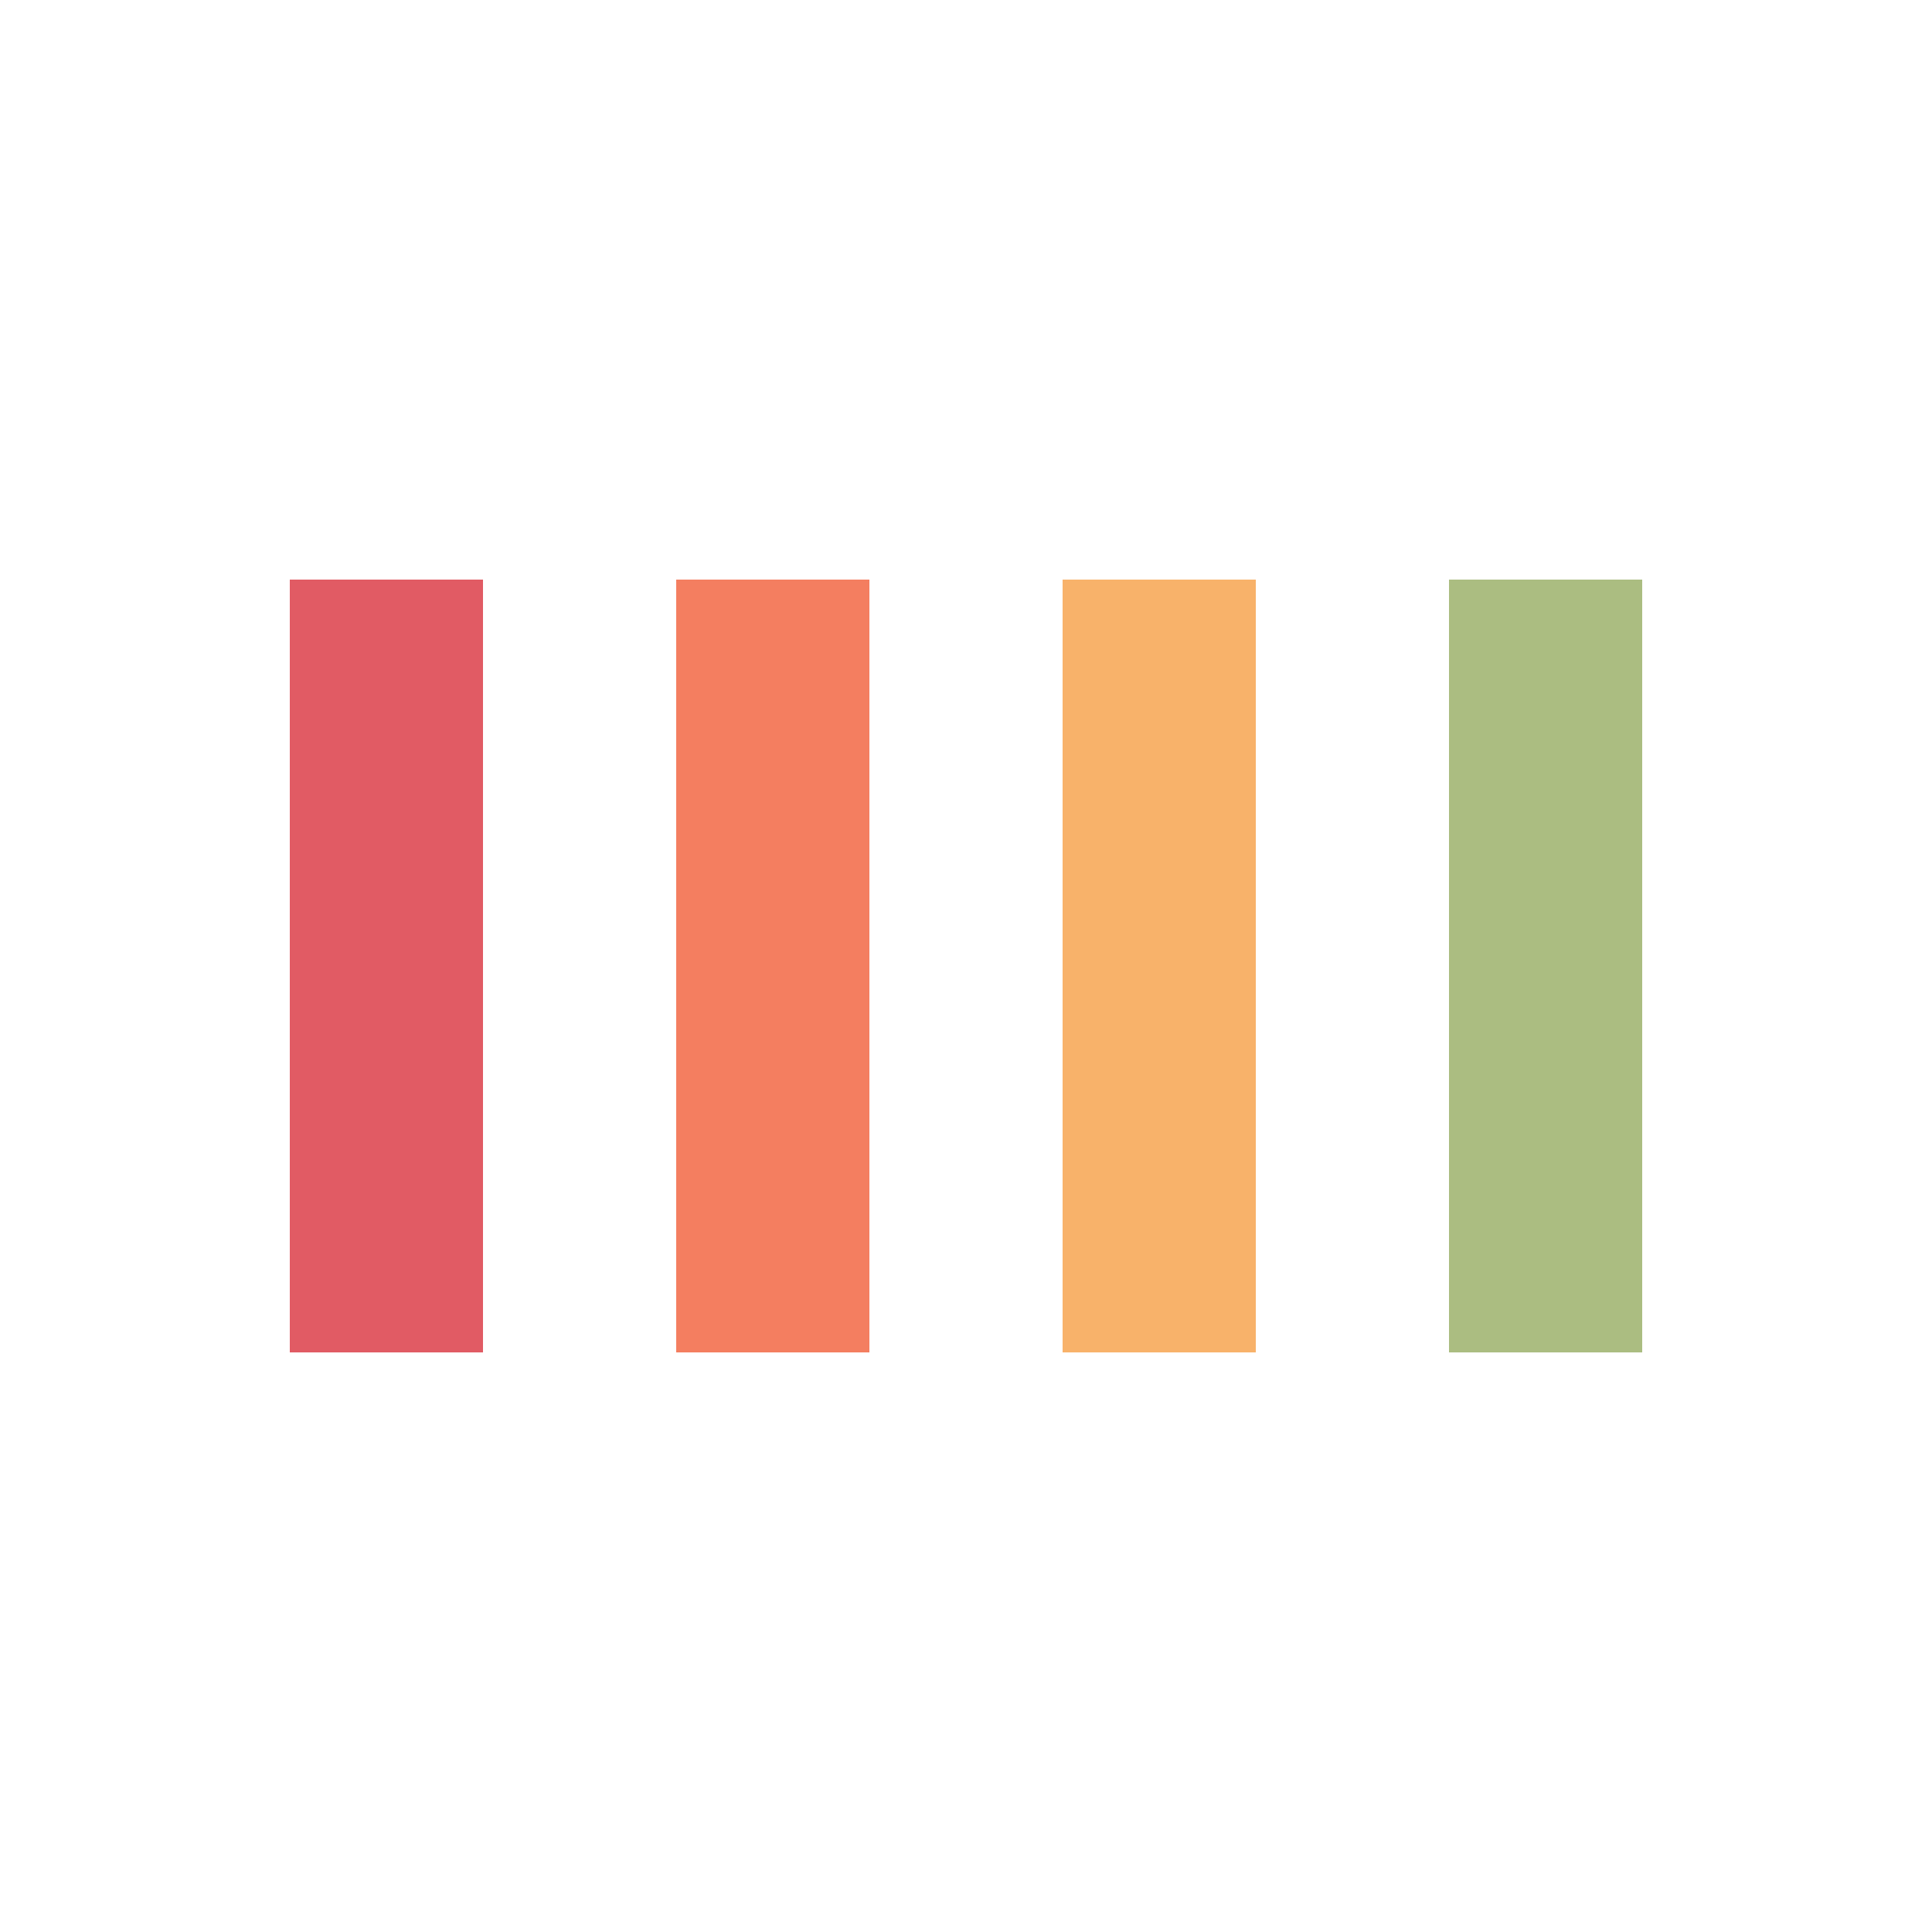
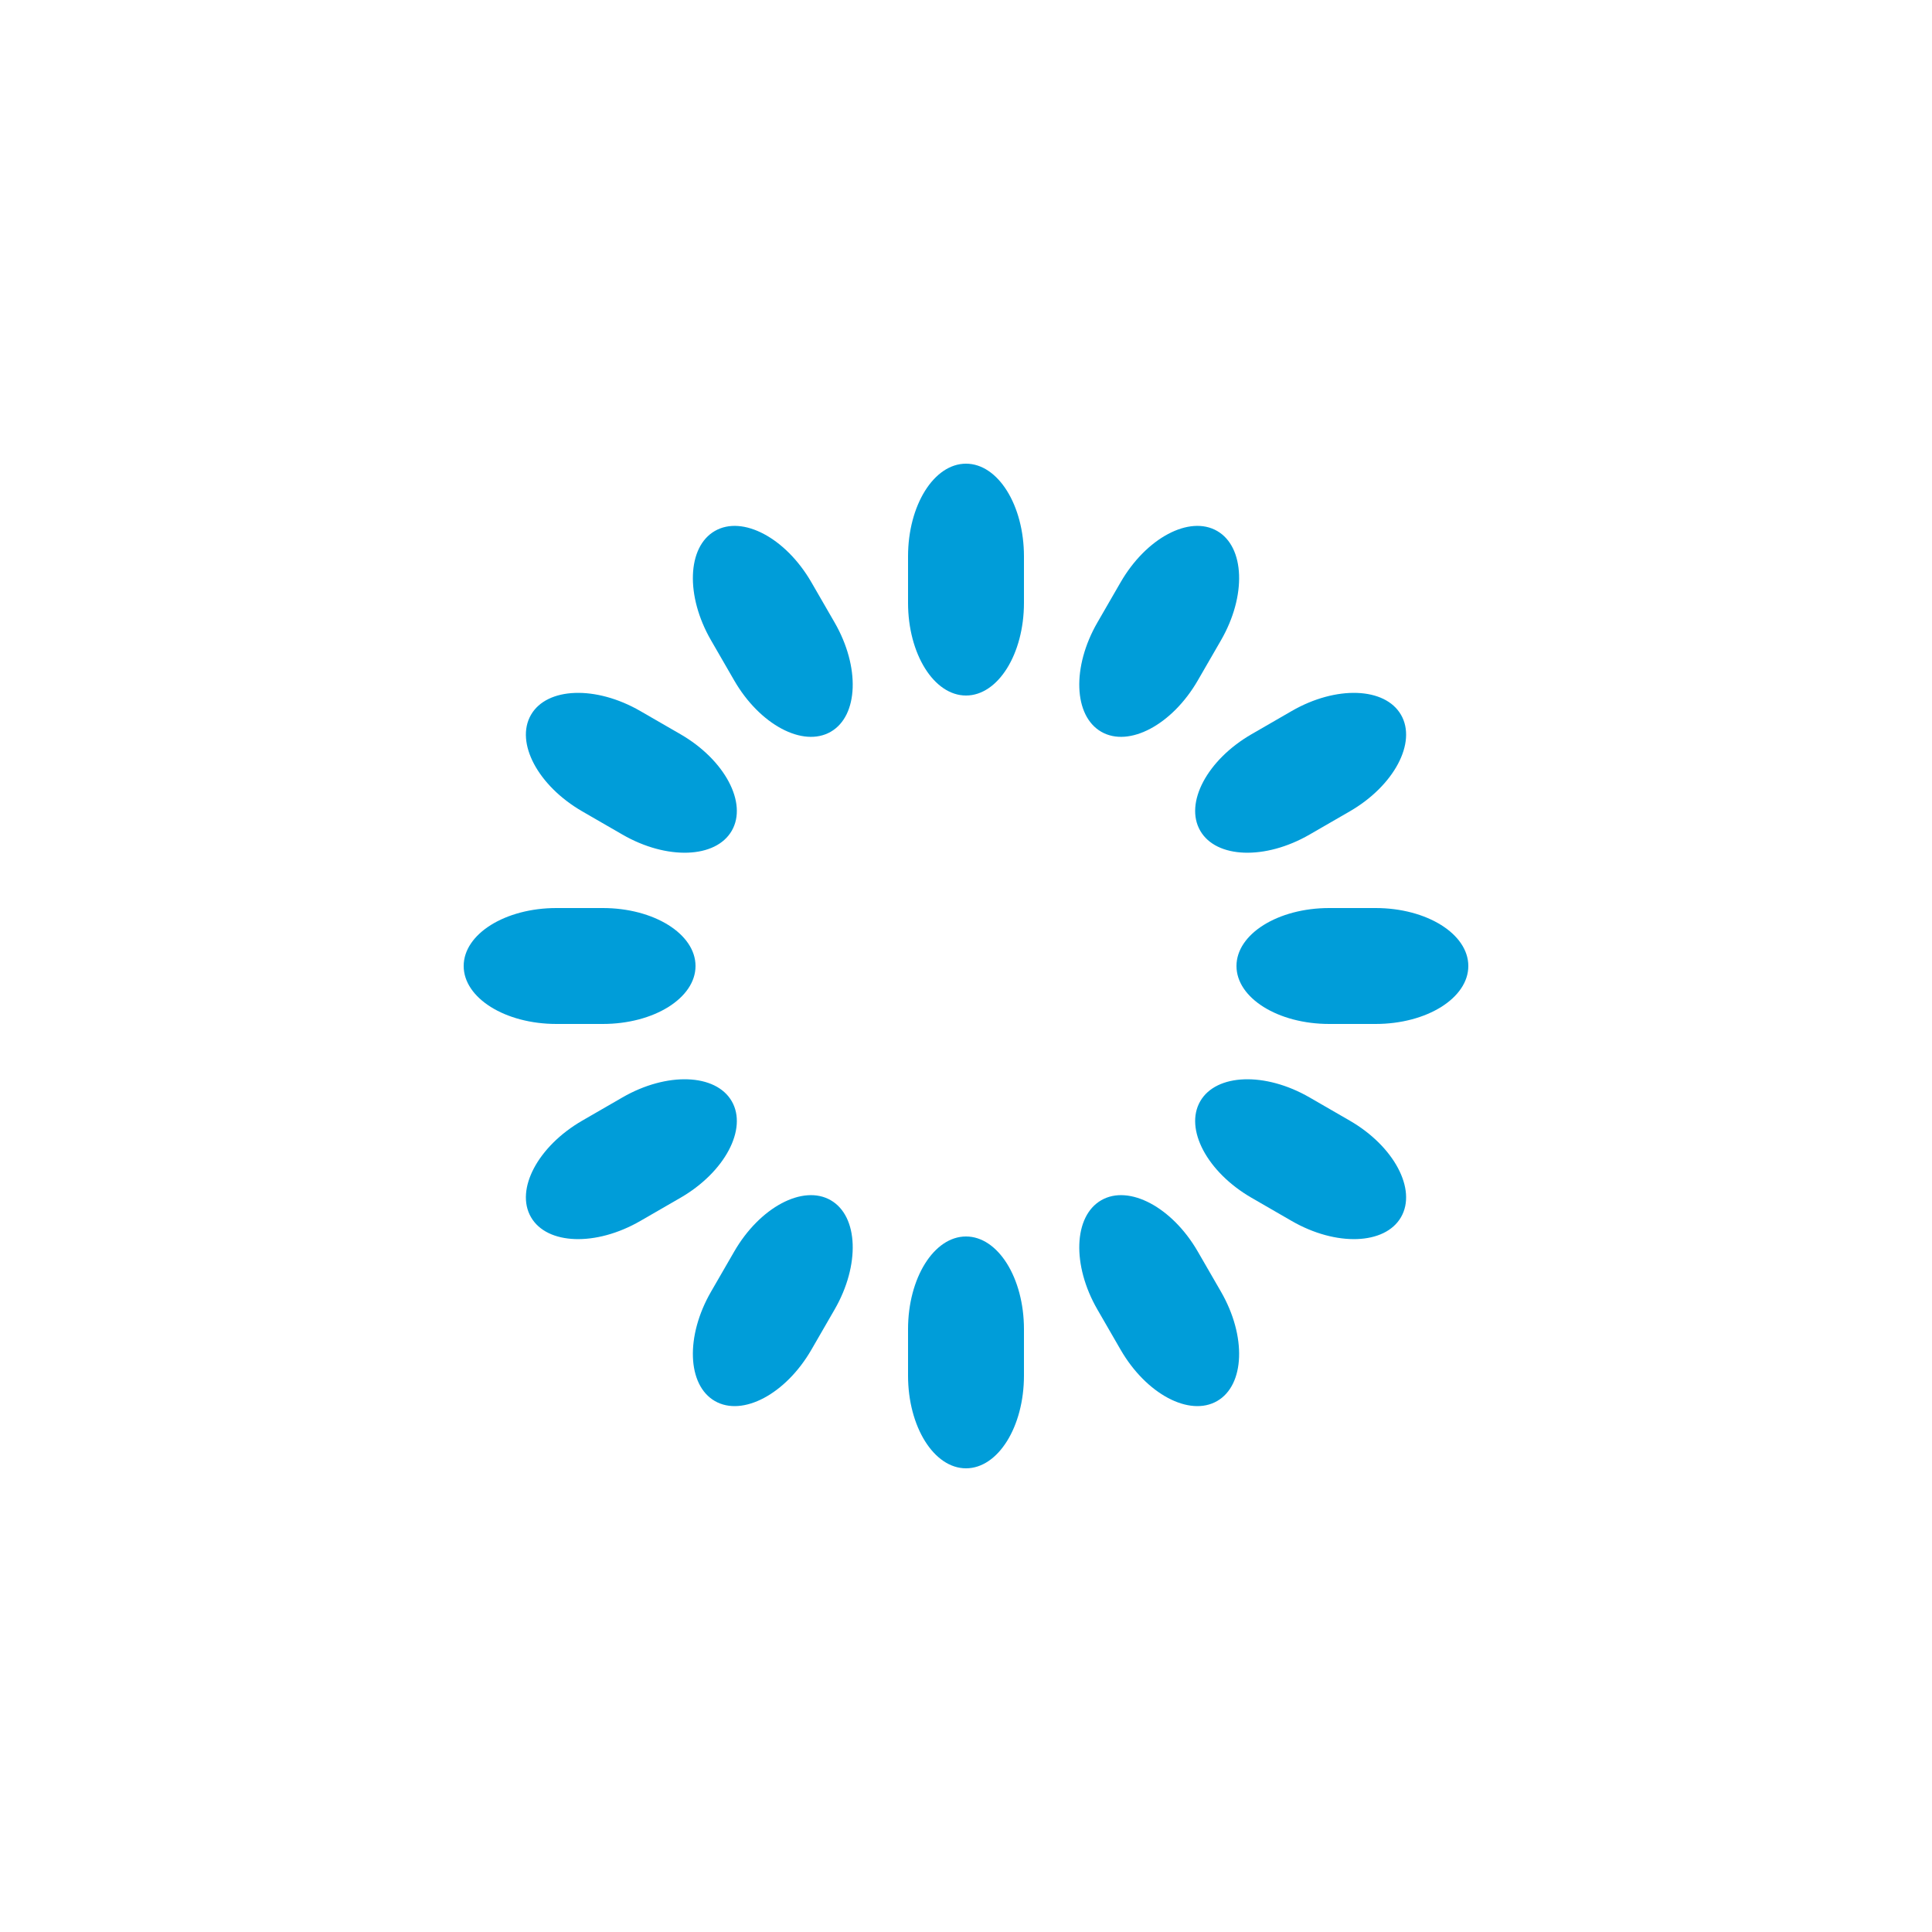
- <svg xmlns="http://www.w3.org/2000/svg" style="margin: auto; background: rgb(255, 255, 255); display: block; shape-rendering: auto;" width="234px" height="234px" viewBox="0 0 100 100" preserveAspectRatio="xMidYMid">
-   <rect x="15" y="30" width="10" height="40" fill="#e15b64">
-     <animate attributeName="opacity" dur="0.535s" repeatCount="indefinite" calcMode="spline" keyTimes="0;0.5;1" keySplines="0.5 0 0.5 1;0.5 0 0.5 1" values="1;0.2;1" begin="-0.321" />
-   </rect>
-   <rect x="35" y="30" width="10" height="40" fill="#f47e60">
-     <animate attributeName="opacity" dur="0.535s" repeatCount="indefinite" calcMode="spline" keyTimes="0;0.5;1" keySplines="0.5 0 0.5 1;0.5 0 0.5 1" values="1;0.2;1" begin="-0.214" />
-   </rect>
-   <rect x="55" y="30" width="10" height="40" fill="#f8b26a">
-     <animate attributeName="opacity" dur="0.535s" repeatCount="indefinite" calcMode="spline" keyTimes="0;0.5;1" keySplines="0.5 0 0.5 1;0.5 0 0.5 1" values="1;0.2;1" begin="-0.107" />
-   </rect>
-   <rect x="75" y="30" width="10" height="40" fill="#abbd81">
-     <animate attributeName="opacity" dur="0.535s" repeatCount="indefinite" calcMode="spline" keyTimes="0;0.5;1" keySplines="0.5 0 0.5 1;0.5 0 0.5 1" values="1;0.2;1" begin="-0.535" />
-   </rect>
+ <svg xmlns="http://www.w3.org/2000/svg" class="lds-spinner" width="200px" height="200px" viewBox="0 0 100 100" preserveAspectRatio="xMidYMid" style="background: none;">
+   <g transform="rotate(0 50 50)">
+     <rect x="47" y="24" rx="9.4" ry="4.8" width="6" height="12" fill="#009DD9">
+       <animate attributeName="opacity" values="1;0" keyTimes="0;1" dur="1s" begin="-0.917s" repeatCount="indefinite" />
+     </rect>
+   </g>
+   <g transform="rotate(30 50 50)">
+     <rect x="47" y="24" rx="9.4" ry="4.8" width="6" height="12" fill="#009DD9">
+       <animate attributeName="opacity" values="1;0" keyTimes="0;1" dur="1s" begin="-0.833s" repeatCount="indefinite" />
+     </rect>
+   </g>
+   <g transform="rotate(60 50 50)">
+     <rect x="47" y="24" rx="9.4" ry="4.8" width="6" height="12" fill="#009DD9">
+       <animate attributeName="opacity" values="1;0" keyTimes="0;1" dur="1s" begin="-0.75s" repeatCount="indefinite" />
+     </rect>
+   </g>
+   <g transform="rotate(90 50 50)">
+     <rect x="47" y="24" rx="9.4" ry="4.8" width="6" height="12" fill="#009DD9">
+       <animate attributeName="opacity" values="1;0" keyTimes="0;1" dur="1s" begin="-0.667s" repeatCount="indefinite" />
+     </rect>
+   </g>
+   <g transform="rotate(120 50 50)">
+     <rect x="47" y="24" rx="9.4" ry="4.8" width="6" height="12" fill="#009DD9">
+       <animate attributeName="opacity" values="1;0" keyTimes="0;1" dur="1s" begin="-0.583s" repeatCount="indefinite" />
+     </rect>
+   </g>
+   <g transform="rotate(150 50 50)">
+     <rect x="47" y="24" rx="9.4" ry="4.8" width="6" height="12" fill="#009DD9">
+       <animate attributeName="opacity" values="1;0" keyTimes="0;1" dur="1s" begin="-0.5s" repeatCount="indefinite" />
+     </rect>
+   </g>
+   <g transform="rotate(180 50 50)">
+     <rect x="47" y="24" rx="9.4" ry="4.8" width="6" height="12" fill="#009DD9">
+       <animate attributeName="opacity" values="1;0" keyTimes="0;1" dur="1s" begin="-0.417s" repeatCount="indefinite" />
+     </rect>
+   </g>
+   <g transform="rotate(210 50 50)">
+     <rect x="47" y="24" rx="9.4" ry="4.8" width="6" height="12" fill="#009DD9">
+       <animate attributeName="opacity" values="1;0" keyTimes="0;1" dur="1s" begin="-0.333s" repeatCount="indefinite" />
+     </rect>
+   </g>
+   <g transform="rotate(240 50 50)">
+     <rect x="47" y="24" rx="9.4" ry="4.8" width="6" height="12" fill="#009DD9">
+       <animate attributeName="opacity" values="1;0" keyTimes="0;1" dur="1s" begin="-0.25s" repeatCount="indefinite" />
+     </rect>
+   </g>
+   <g transform="rotate(270 50 50)">
+     <rect x="47" y="24" rx="9.4" ry="4.8" width="6" height="12" fill="#009DD9">
+       <animate attributeName="opacity" values="1;0" keyTimes="0;1" dur="1s" begin="-0.167s" repeatCount="indefinite" />
+     </rect>
+   </g>
+   <g transform="rotate(300 50 50)">
+     <rect x="47" y="24" rx="9.4" ry="4.8" width="6" height="12" fill="#009DD9">
+       <animate attributeName="opacity" values="1;0" keyTimes="0;1" dur="1s" begin="-0.083s" repeatCount="indefinite" />
+     </rect>
+   </g>
+   <g transform="rotate(330 50 50)">
+     <rect x="47" y="24" rx="9.4" ry="4.8" width="6" height="12" fill="#009DD9">
+       <animate attributeName="opacity" values="1;0" keyTimes="0;1" dur="1s" begin="0s" repeatCount="indefinite" />
+     </rect>
+   </g>
</svg>
